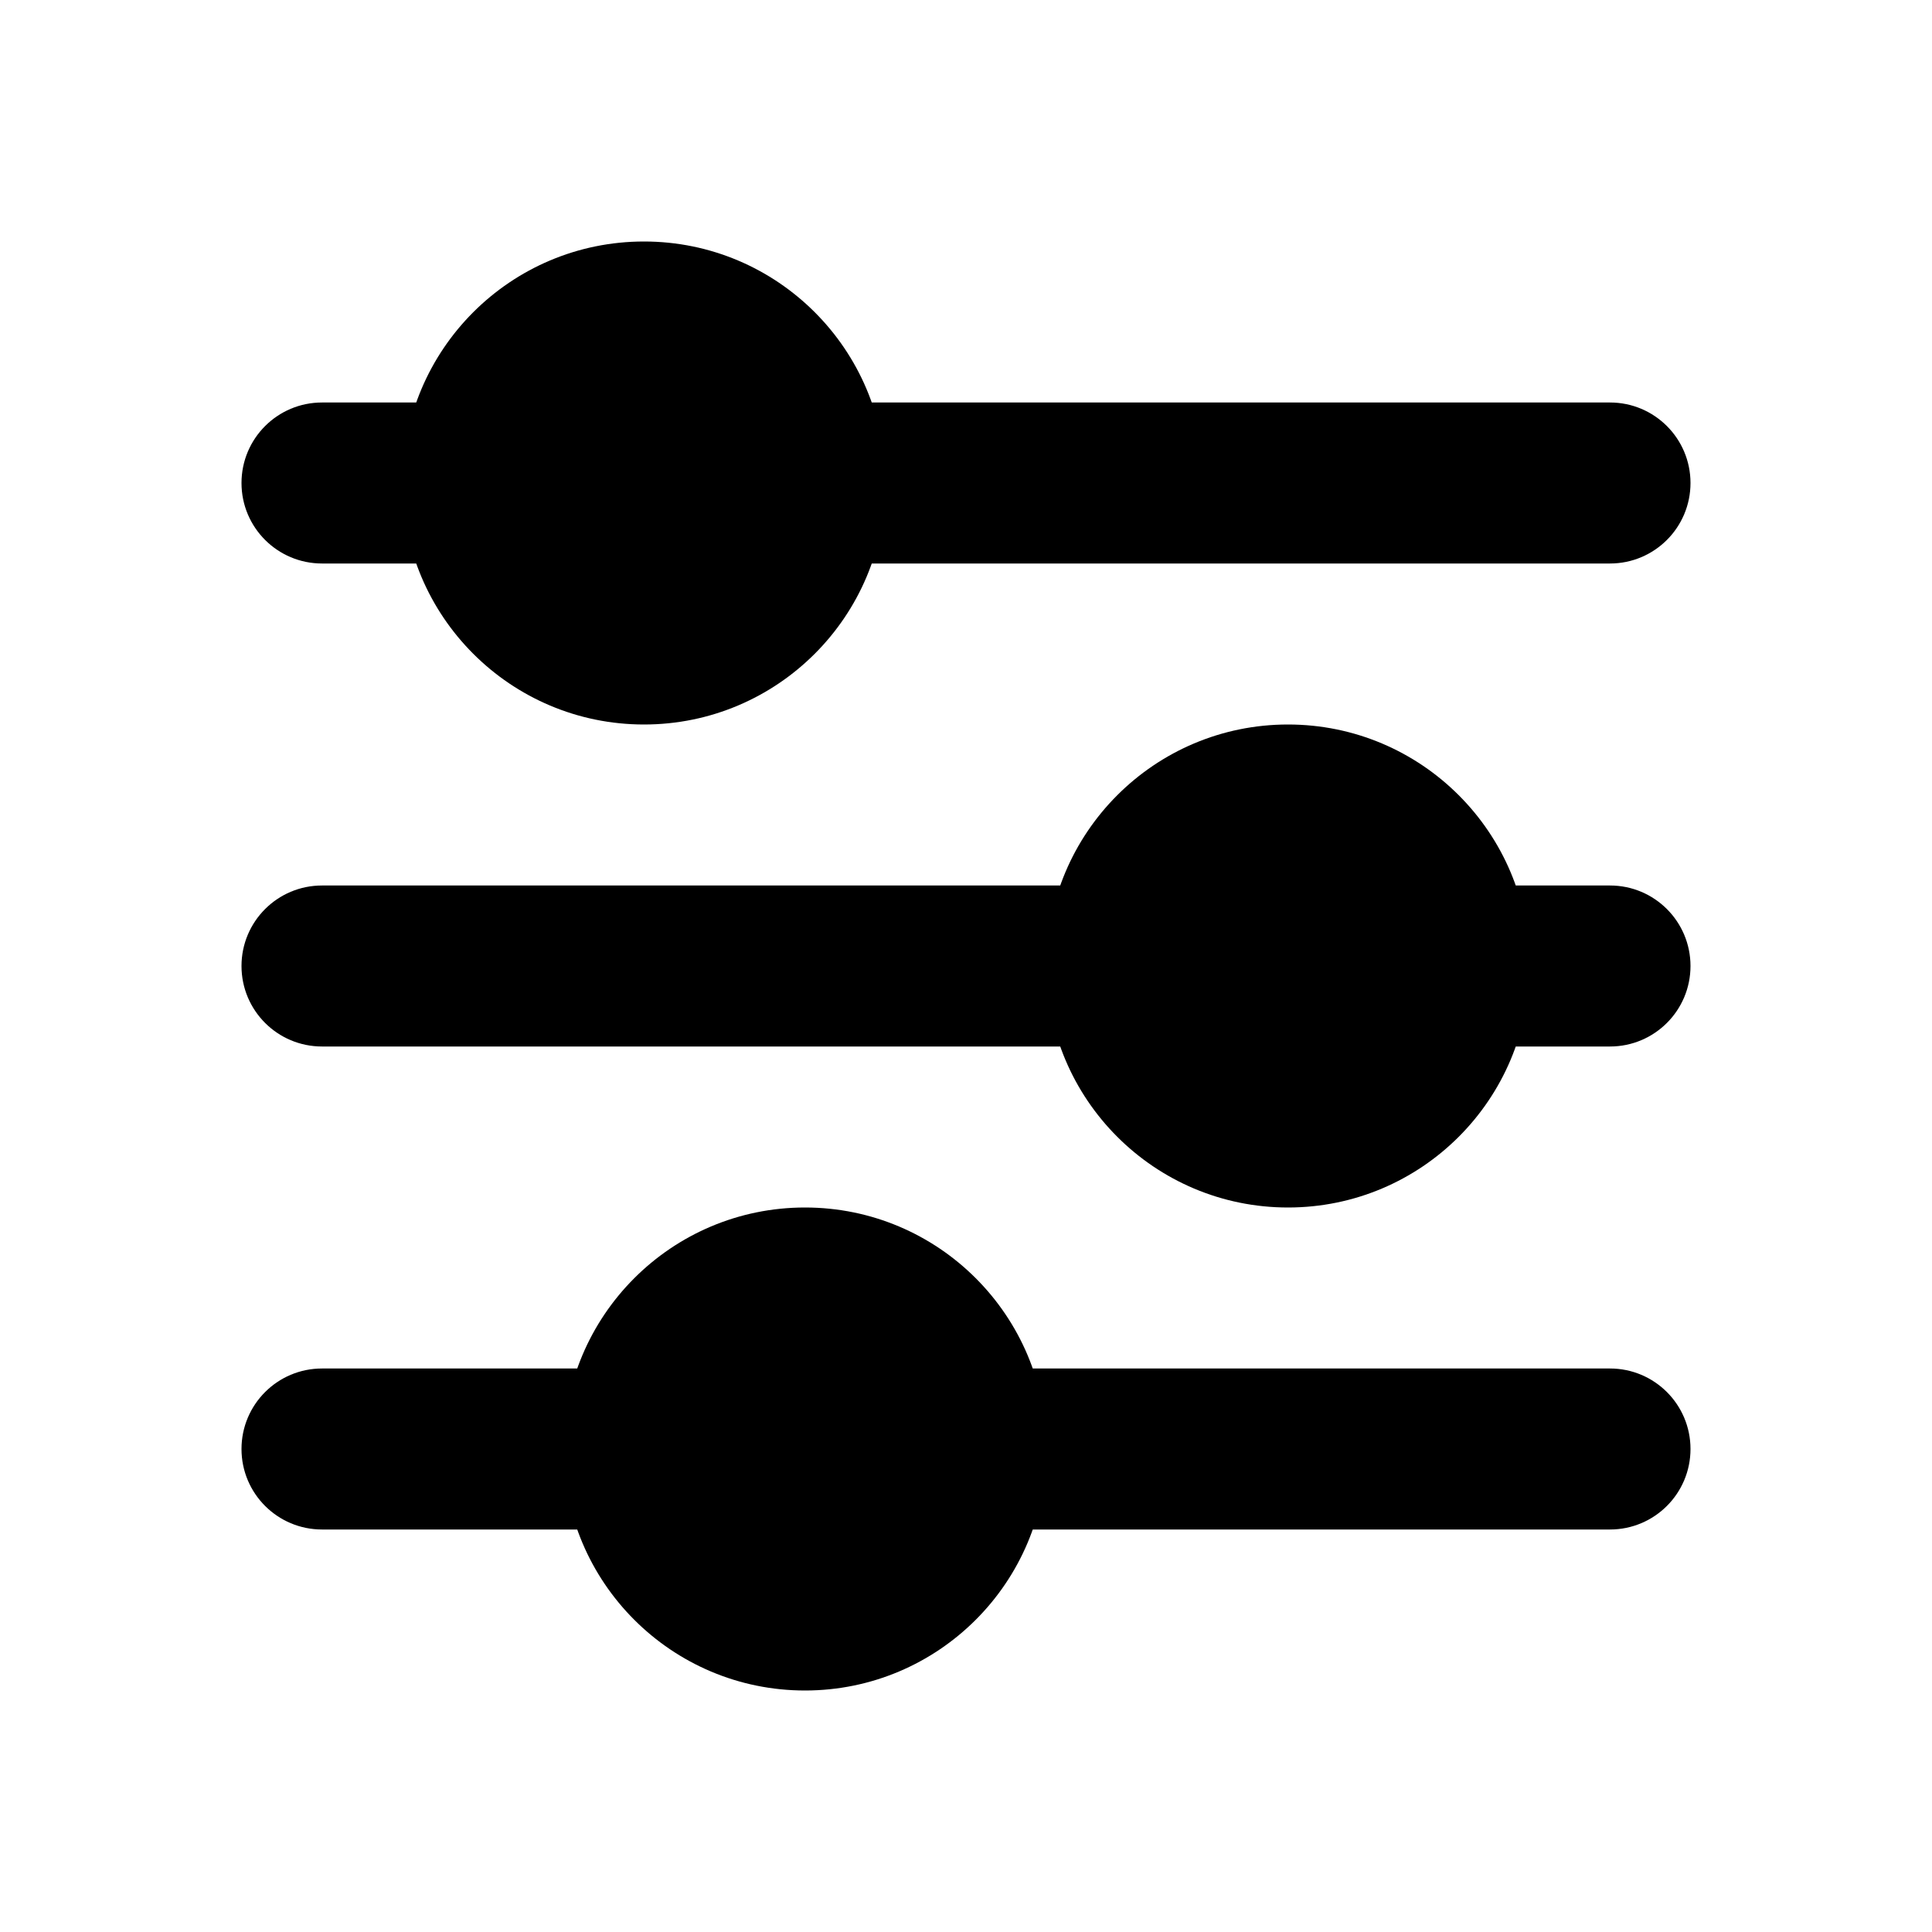
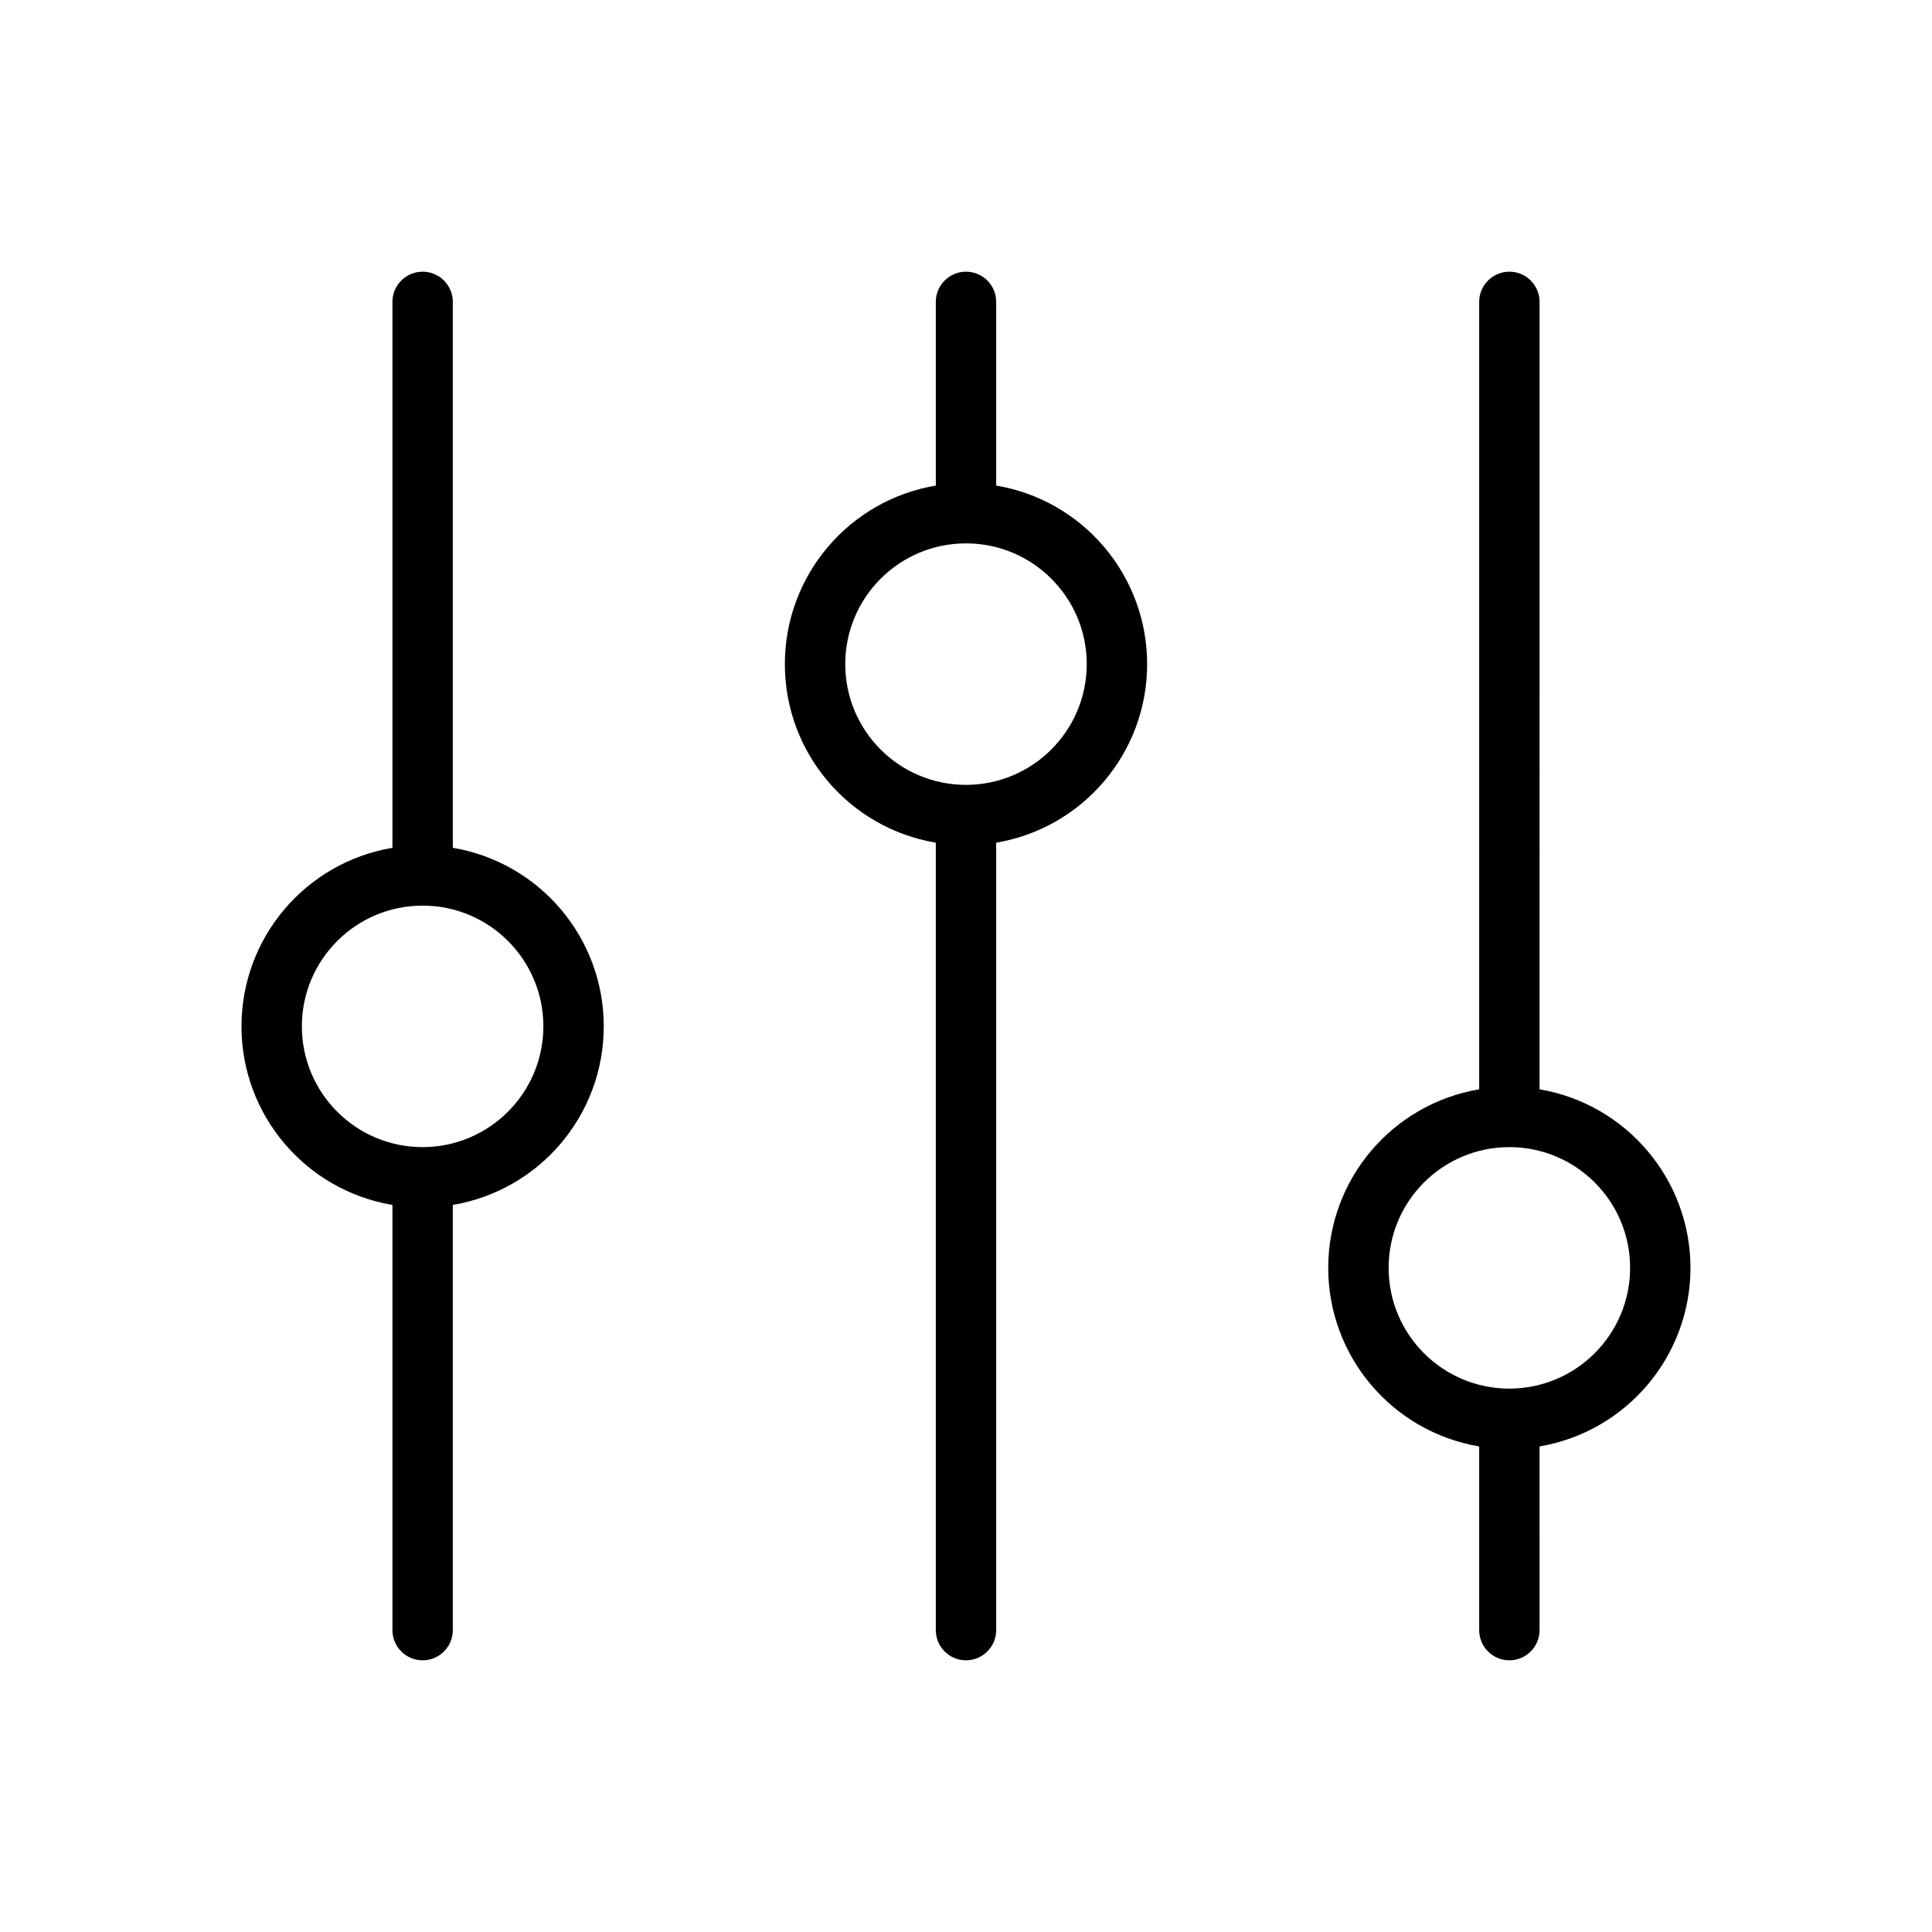
- <svg xmlns="http://www.w3.org/2000/svg" viewBox="0 0 24 24">
-   <rect x="3" y="5" width="18" height="2" rx="1" />
-   <rect x="3" y="11" width="18" height="2" rx="1" />
-   <rect x="3" y="17" width="18" height="2" rx="1" />
-   <circle cx="8" cy="6" r="3" />
-   <circle cx="16" cy="12" r="3" />
-   <circle cx="10" cy="18" r="3" />
+ <svg xmlns="http://www.w3.org/2000/svg" fill="#000000" width="800px" height="800px" viewBox="0 0 256.001 256.001" id="Flat">
+   <path d="M132,64.34V40a4,4,0,1,0-8,0V64.34a23.995,23.995,0,0,0,0,47.321V216a4,4,0,0,0,8,0V111.66a23.995,23.995,0,0,0,0-47.321Zm-4,39.66a16,16,0,1,1,16-16A16.018,16.018,0,0,1,128,104Zm96,64a24.034,24.034,0,0,0-20-23.66l.001-104.34a4,4,0,1,0-8,0L196,144.34a23.995,23.995,0,0,0,0,47.321l.001,24.34a4,4,0,0,0,8,0L204,191.66A24.034,24.034,0,0,0,224,168Zm-24,16a16,16,0,1,1,16-16A16.018,16.018,0,0,1,200,184ZM60,112.34l-0-72.34a4,4,0,0,0-8,0L52,112.34a23.995,23.995,0,0,0,0,47.321l-0,56.34a4,4,0,0,0,8,0L60,159.66a23.995,23.995,0,0,0,0-47.321Zm-4,39.66a16,16,0,1,1,16-16A16.018,16.018,0,0,1,56,152Z" />
</svg>
